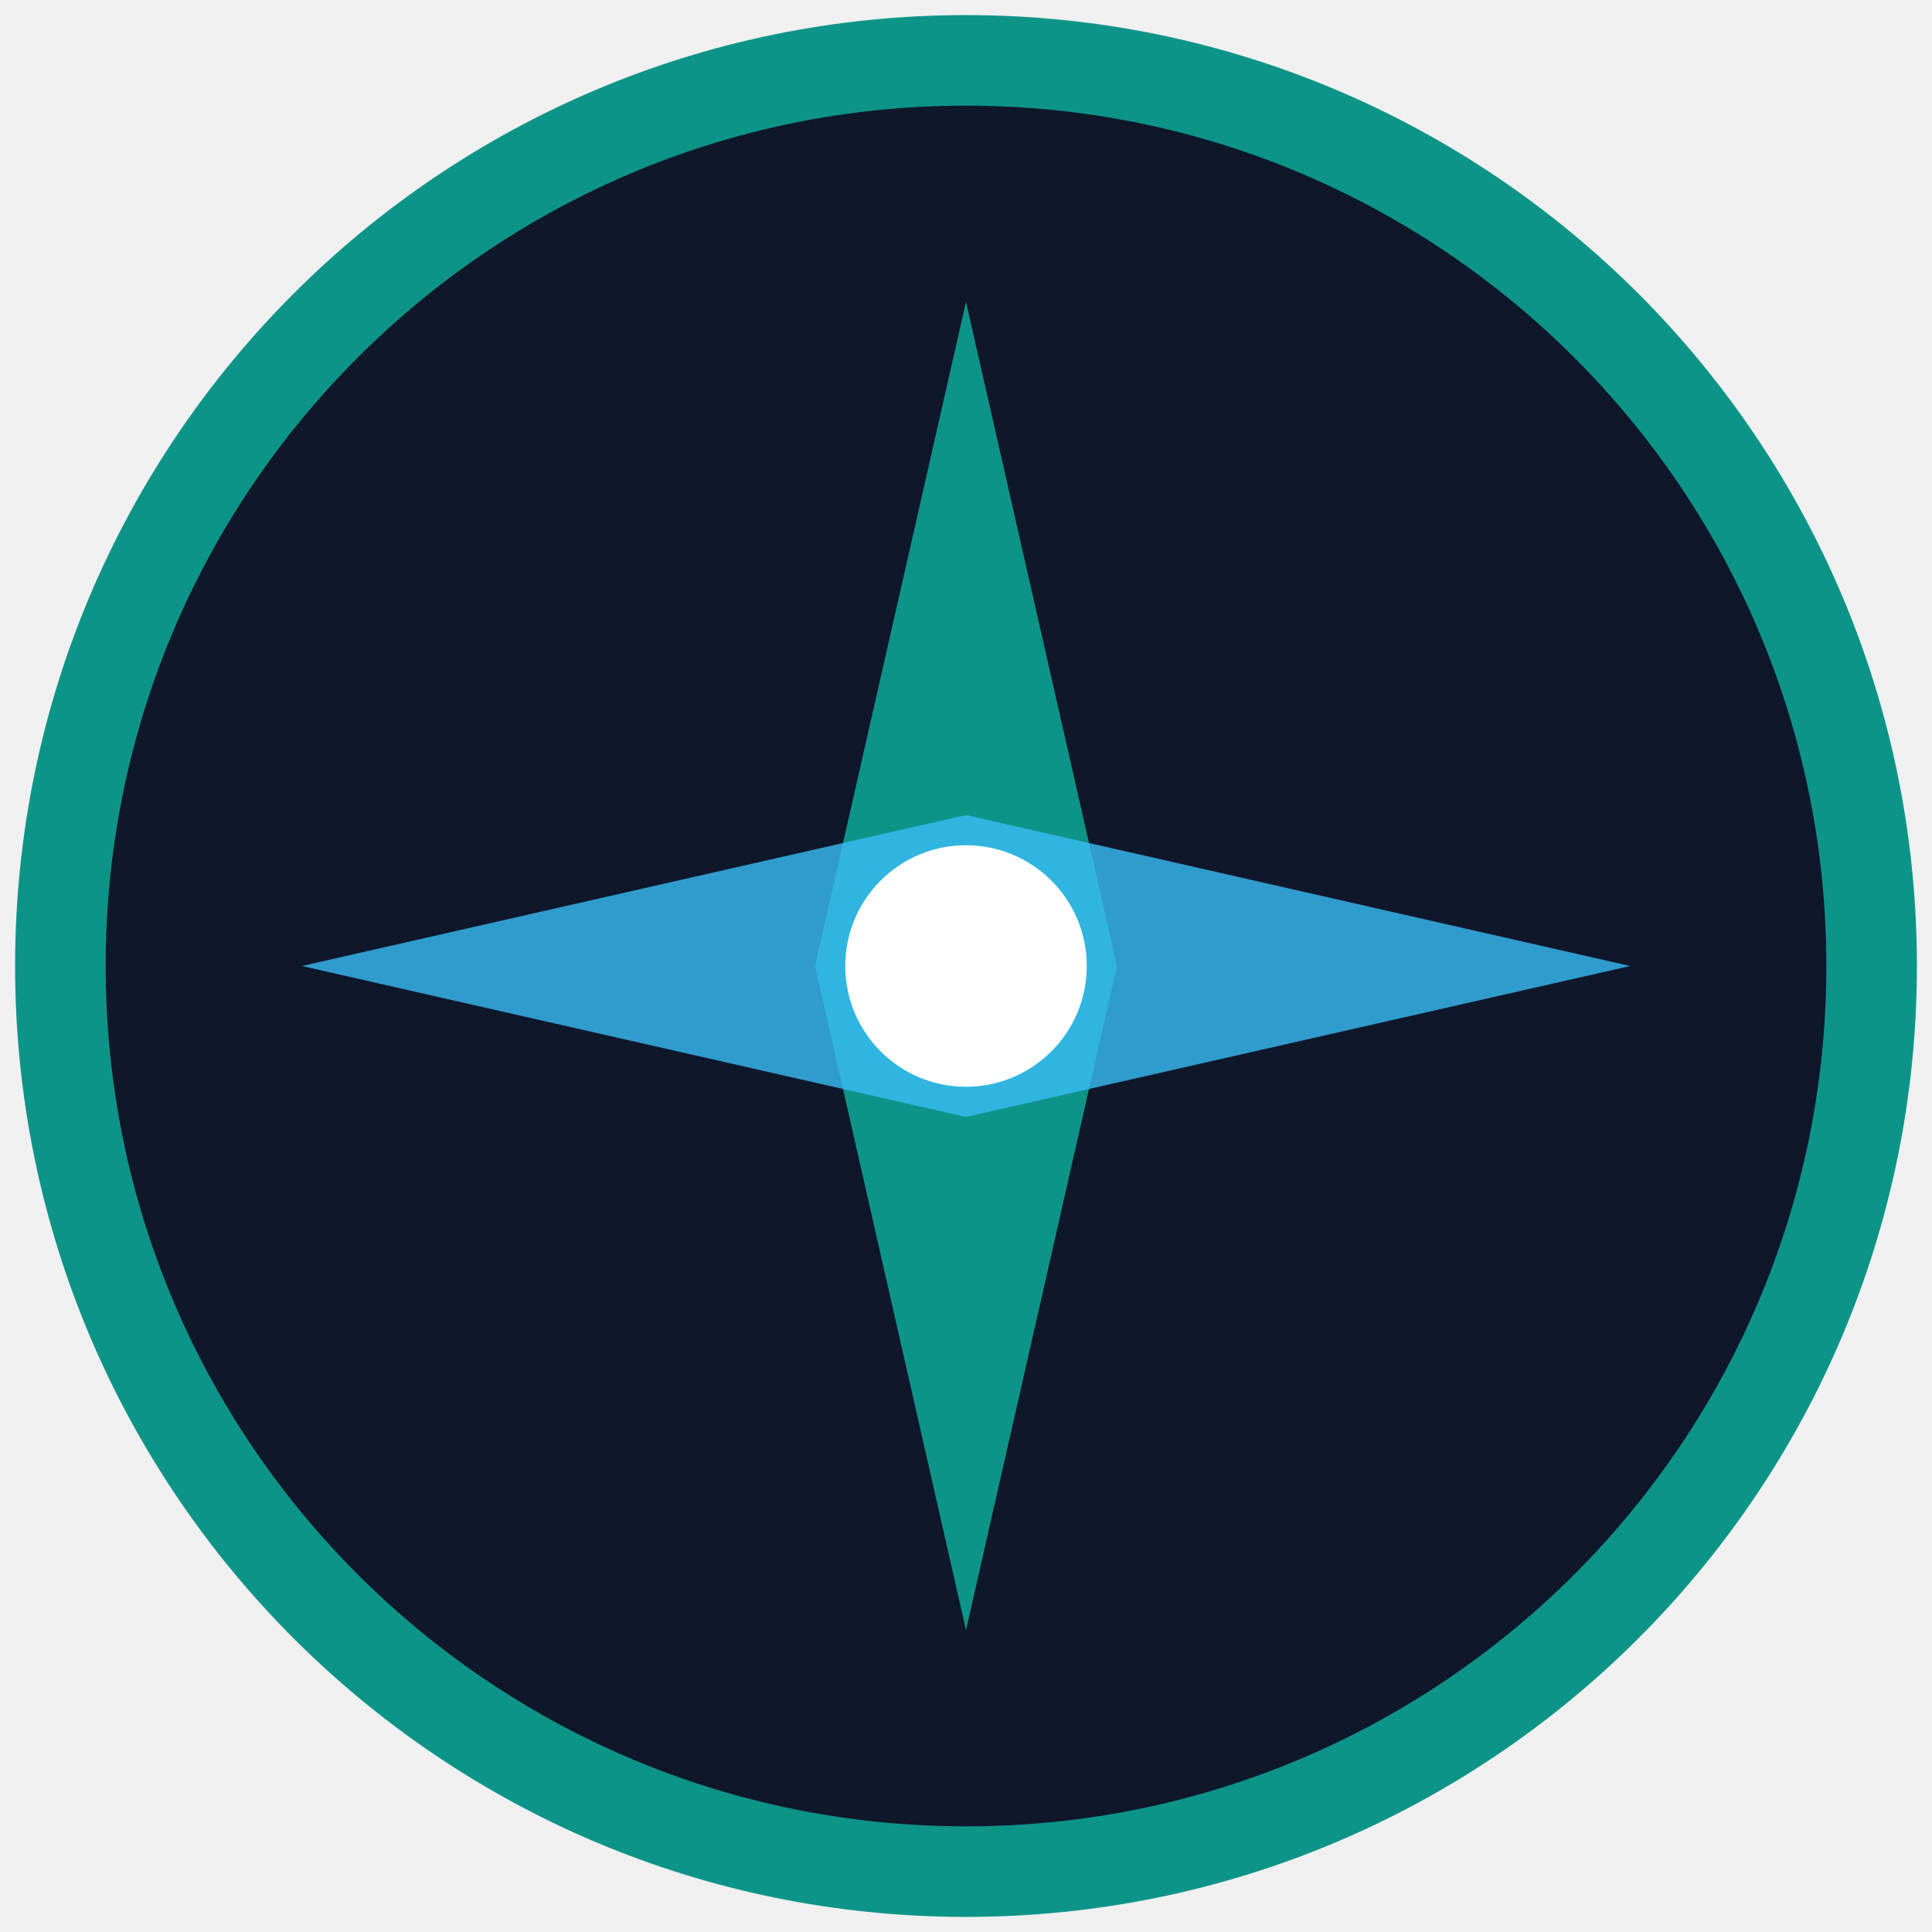
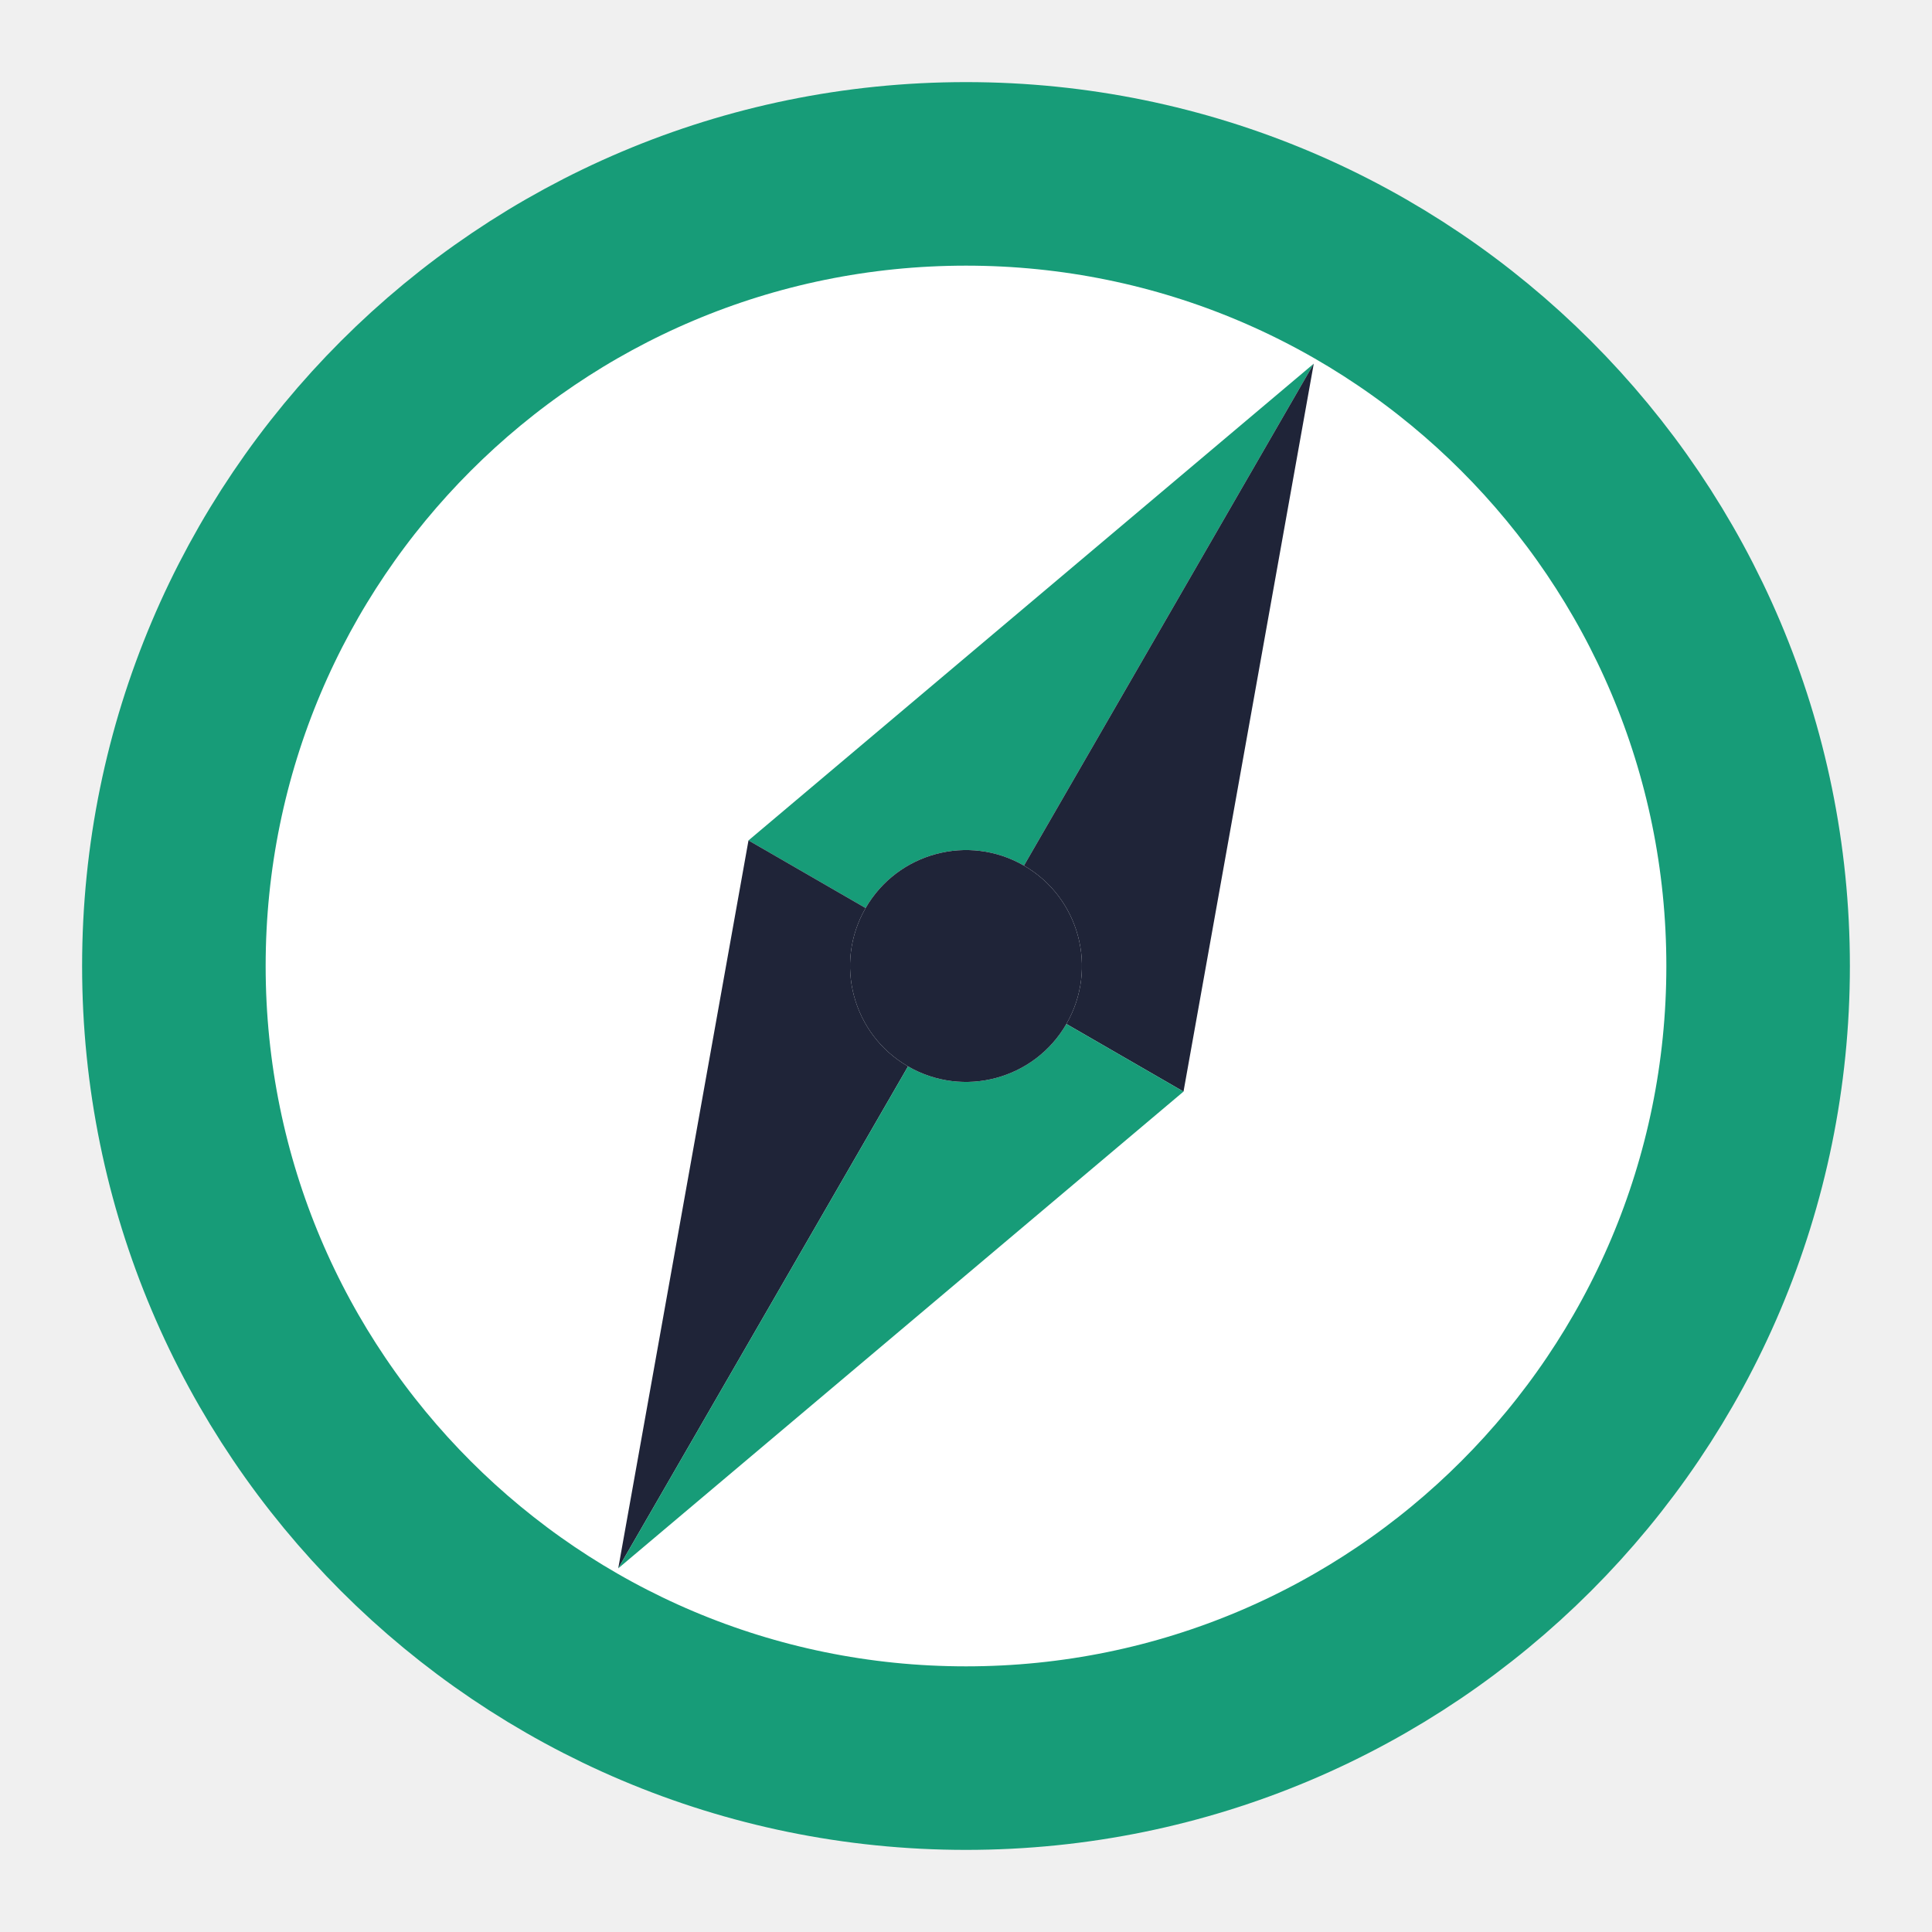
- <svg xmlns="http://www.w3.org/2000/svg" viewBox="0 0 64 64" width="64" height="64" fill="none">
-   <circle cx="32" cy="32" r="30" fill="#0f172a" stroke="#0d9488" stroke-width="3" />
-   <path d="M32 10 L37 32 L32 54 L27 32 Z" fill="#0d9488" />
-   <path d="M10 32 L32 27 L54 32 L32 37 Z" fill="#38bdf8" opacity="0.8" />
-   <circle cx="32" cy="32" r="4" fill="#ffffff" />
+ <svg xmlns="http://www.w3.org/2000/svg" viewBox="0 0 100 100" width="100" height="100" fill="none">
+   <circle cx="50" cy="50" r="41" fill="#ffffff" stroke="#179c78" stroke-width="9.5" />
+   <g transform="rotate(30 50 50)">
+     <path d="M50 14 L50 44 A 6 6 0 0 0 44 50 L37 50 Z" fill="#179c78" />
+     <path d="M50 14 L63 50 L56 50 A 6 6 0 0 0 50 44 Z" fill="#1f2438" />
+     <path d="M50 86 L37 50 L44 50 A 6 6 0 0 0 50 56 Z" fill="#1f2438" />
+     <path d="M50 86 L50 56 A 6 6 0 0 0 56 50 L63 50 Z" fill="#179c78" />
+     <circle cx="50" cy="50" r="6" fill="#1f2438" />
+   </g>
</svg>
